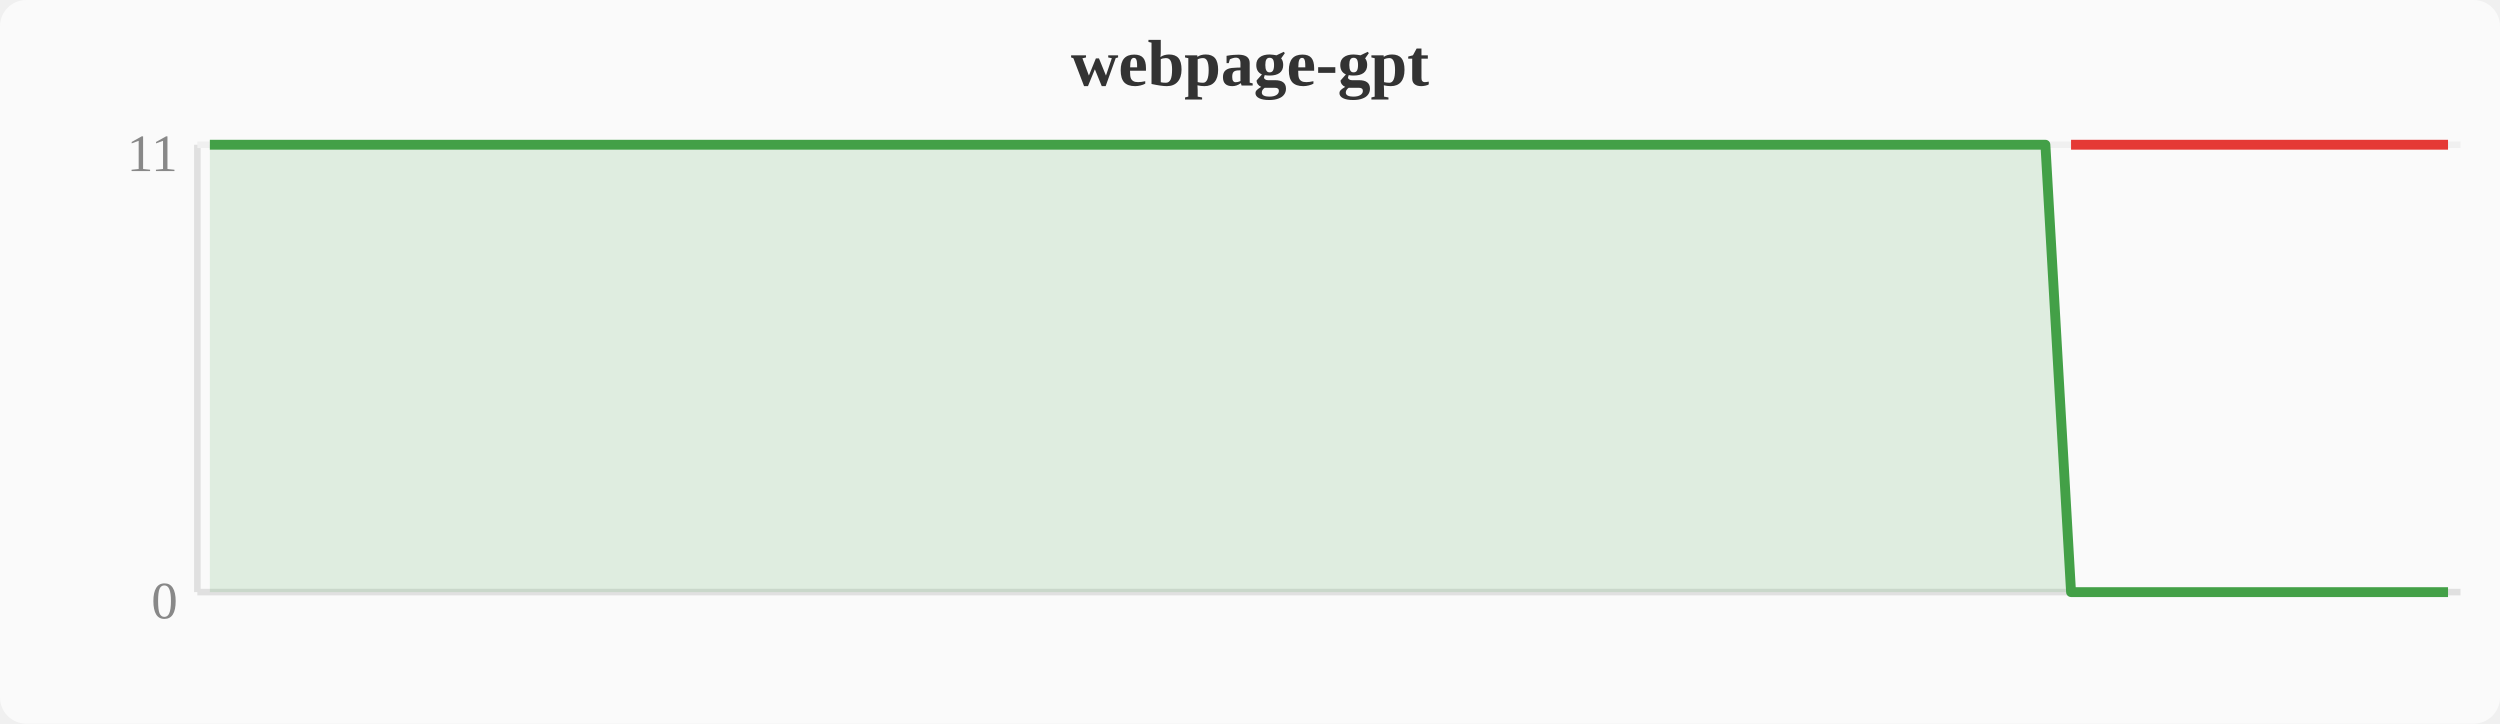
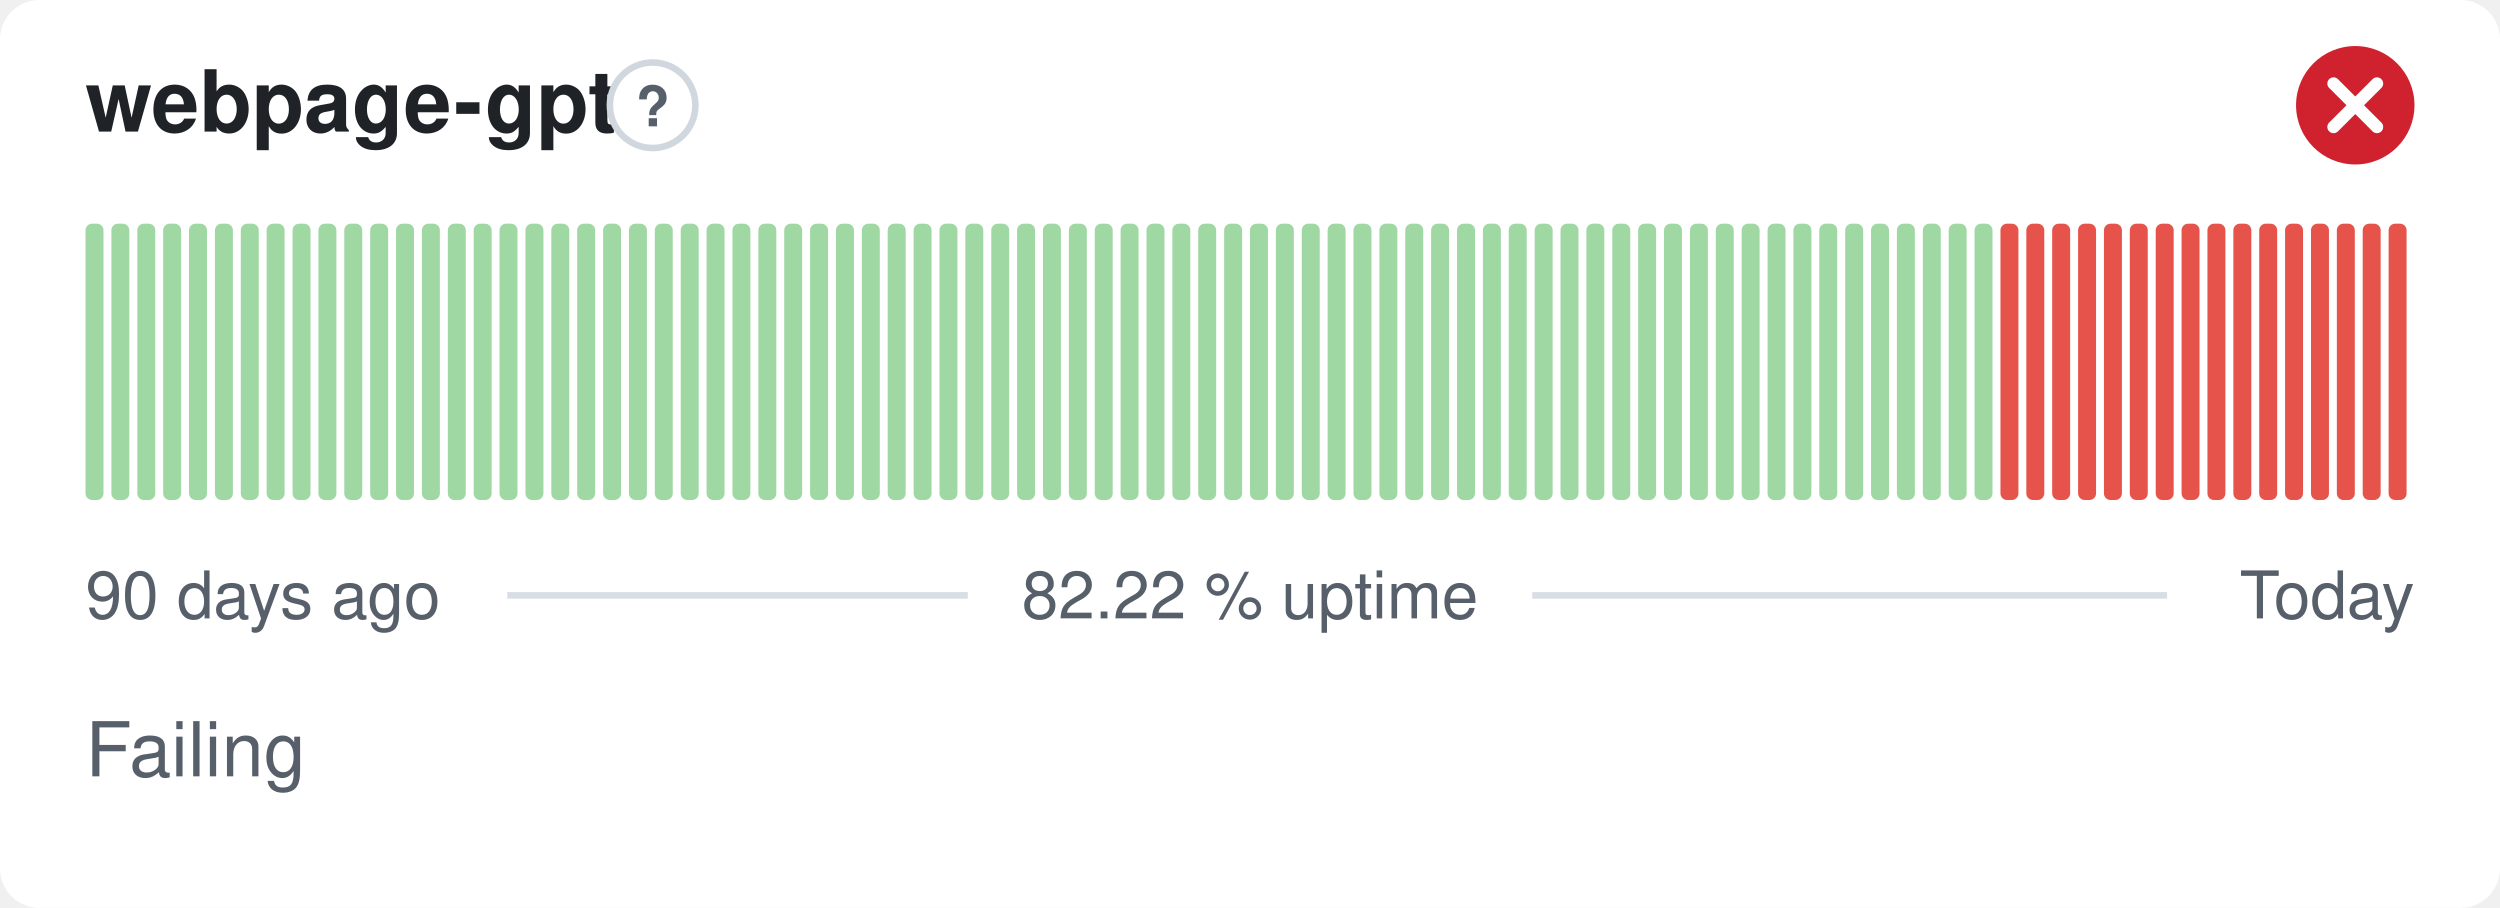
- <svg xmlns="http://www.w3.org/2000/svg" width="380" height="110" viewBox="0 0 380 110">
-   <rect width="380" height="110" fill="#fafafa" rx="4" />
-   <text x="190" y="13" text-anchor="middle" font-size="10" font-weight="bold" fill="#333">webpage-gpt</text>
-   <line x1="30" y1="22" x2="30" y2="90" stroke="#e0e0e0" stroke-width="1" />
-   <line x1="30" y1="90" x2="374" y2="90" stroke="#e0e0e0" stroke-width="1" />
-   <line x1="30" y1="22" x2="374" y2="22" stroke="#f0f0f0" stroke-width="1" />
-   <text x="27" y="94" text-anchor="end" font-size="8" fill="#888">0</text>
-   <text x="27" y="26" text-anchor="end" font-size="8" fill="#888">11</text>
-   <polygon points="31.9,22.0 35.7,22.0 39.6,22.0 43.4,22.0 47.2,22.0 51.0,22.0 54.8,22.0 58.7,22.0 62.5,22.0 66.3,22.0 70.1,22.0 74.0,22.0 77.8,22.0 81.6,22.0 85.4,22.0 89.2,22.0 93.1,22.0 96.9,22.0 100.7,22.0 104.5,22.0 108.4,22.0 112.2,22.0 116.0,22.0 119.8,22.0 123.6,22.0 127.5,22.0 131.3,22.0 135.1,22.0 138.9,22.0 142.8,22.0 146.6,22.0 150.4,22.0 154.2,22.0 158.0,22.0 161.9,22.0 165.7,22.0 169.5,22.0 173.3,22.0 177.2,22.0 181.0,22.0 184.8,22.0 188.6,22.0 192.4,22.0 196.3,22.0 200.1,22.0 203.9,22.0 207.7,22.0 211.6,22.0 215.4,22.0 219.2,22.0 223.0,22.0 226.8,22.0 230.7,22.0 234.5,22.0 238.3,22.0 242.1,22.0 246.0,22.0 249.8,22.0 253.6,22.0 257.4,22.0 261.2,22.0 265.1,22.0 268.9,22.0 272.7,22.0 276.5,22.0 280.4,22.0 284.2,22.0 288.0,22.0 291.8,22.0 295.6,22.0 299.5,22.0 303.3,22.0 307.1,22.0 310.9,22.0 314.8,90.0 318.6,90.0 322.4,90.0 326.2,90.0 330.0,90.0 333.9,90.0 337.7,90.0 341.5,90.0 345.3,90.0 349.2,90.0 353.0,90.0 356.8,90.0 360.6,90.0 364.4,90.0 368.3,90.0 372.1,90.0 372.1,90 31.9,90" fill="#43a047" opacity="0.15" />
-   <polyline points="31.9,22.0 35.7,22.0 39.6,22.0 43.4,22.0 47.2,22.0 51.0,22.0 54.8,22.0 58.7,22.0 62.5,22.0 66.3,22.0 70.1,22.0 74.0,22.0 77.8,22.0 81.6,22.0 85.4,22.0 89.2,22.0 93.1,22.0 96.9,22.0 100.7,22.0 104.5,22.0 108.4,22.0 112.2,22.0 116.0,22.0 119.8,22.0 123.6,22.0 127.5,22.0 131.3,22.0 135.1,22.0 138.9,22.0 142.8,22.0 146.6,22.0 150.4,22.0 154.2,22.0 158.0,22.0 161.9,22.0 165.7,22.0 169.5,22.0 173.3,22.0 177.2,22.0 181.0,22.0 184.8,22.0 188.6,22.0 192.4,22.0 196.3,22.0 200.1,22.0 203.9,22.0 207.7,22.0 211.6,22.0 215.4,22.0 219.2,22.0 223.0,22.0 226.8,22.0 230.7,22.0 234.5,22.0 238.3,22.0 242.1,22.0 246.0,22.0 249.8,22.0 253.6,22.0 257.4,22.0 261.2,22.0 265.1,22.0 268.9,22.0 272.7,22.0 276.5,22.0 280.4,22.0 284.2,22.0 288.0,22.0 291.8,22.0 295.6,22.0 299.5,22.0 303.3,22.0 307.1,22.0 310.9,22.0 314.8,90.0 318.6,90.0 322.4,90.0 326.2,90.0 330.0,90.0 333.9,90.0 337.7,90.0 341.5,90.0 345.3,90.0 349.2,90.0 353.0,90.0 356.8,90.0 360.6,90.0 364.4,90.0 368.3,90.0 372.1,90.0" fill="none" stroke="#43a047" stroke-width="1.5" stroke-linejoin="round" />
-   <polyline points="314.8,22.0 318.6,22.0 322.4,22.0 326.2,22.0 330.0,22.0 333.9,22.0 337.7,22.0 341.5,22.0 345.3,22.0 349.2,22.0 353.0,22.0 356.8,22.0 360.6,22.0 364.4,22.0 368.3,22.0 372.1,22.0" fill="none" stroke="#e53935" stroke-width="1.5" stroke-linejoin="round" />
+ <svg xmlns="http://www.w3.org/2000/svg" width="380" height="138" viewBox="0 0 380 138" role="img" aria-label="webpage-gpt: Failing, 82.22 % uptime over the last 90 days" font-family="-apple-system,BlinkMacSystemFont,'Segoe UI',Helvetica,Arial,sans-serif">
+   <style>
+     @media (prefers-color-scheme: dark) {
+       .bg { fill: #0d1117 }
+       .title { fill: #e6edf3 }
+       .muted { fill: #8b949e }
+       .hint { stroke: #30363d }
+       .rule { stroke: #30363d }
+       .nodata { fill: #21262d }
+     }
+   </style>
+   <rect class="bg" width="380" height="138" rx="6" fill="#ffffff" />
+   <text class="title" x="13" y="20" font-size="13" font-weight="600" fill="#1f2328">webpage-gpt</text>
+   <circle class="hint" cx="99.2" cy="16" r="6.5" fill="none" stroke="#d0d7de" stroke-width="1" />
+   <text class="muted" x="99.2" y="19.2" text-anchor="middle" font-size="8.5" font-weight="700" fill="#57606a">?</text>
+   <circle cx="358" cy="16" r="9" fill="#cf222e" />
+   <path d="M354.70 12.70l6.60 6.60M361.30 12.70l-6.60 6.60" fill="none" stroke="#fff" stroke-width="1.89" stroke-linecap="round" stroke-linejoin="round" />
+   <rect x="13.00" y="34.00" width="2.73" height="42.00" rx="1" fill="#9fd8a3" />
+   <rect x="16.93" y="34.00" width="2.73" height="42.00" rx="1" fill="#9fd8a3" />
+   <rect x="20.87" y="34.00" width="2.73" height="42.00" rx="1" fill="#9fd8a3" />
+   <rect x="24.80" y="34.00" width="2.73" height="42.00" rx="1" fill="#9fd8a3" />
+   <rect x="28.73" y="34.00" width="2.73" height="42.00" rx="1" fill="#9fd8a3" />
+   <rect x="32.67" y="34.00" width="2.73" height="42.00" rx="1" fill="#9fd8a3" />
+   <rect x="36.60" y="34.00" width="2.73" height="42.00" rx="1" fill="#9fd8a3" />
+   <rect x="40.53" y="34.00" width="2.73" height="42.00" rx="1" fill="#9fd8a3" />
+   <rect x="44.47" y="34.00" width="2.73" height="42.00" rx="1" fill="#9fd8a3" />
+   <rect x="48.40" y="34.00" width="2.73" height="42.00" rx="1" fill="#9fd8a3" />
+   <rect x="52.33" y="34.00" width="2.73" height="42.00" rx="1" fill="#9fd8a3" />
+   <rect x="56.27" y="34.00" width="2.73" height="42.00" rx="1" fill="#9fd8a3" />
+   <rect x="60.20" y="34.00" width="2.73" height="42.00" rx="1" fill="#9fd8a3" />
+   <rect x="64.13" y="34.00" width="2.73" height="42.00" rx="1" fill="#9fd8a3" />
+   <rect x="68.07" y="34.00" width="2.73" height="42.00" rx="1" fill="#9fd8a3" />
+   <rect x="72.00" y="34.00" width="2.73" height="42.00" rx="1" fill="#9fd8a3" />
+   <rect x="75.93" y="34.00" width="2.73" height="42.00" rx="1" fill="#9fd8a3" />
+   <rect x="79.87" y="34.00" width="2.73" height="42.00" rx="1" fill="#9fd8a3" />
+   <rect x="83.80" y="34.00" width="2.73" height="42.00" rx="1" fill="#9fd8a3" />
+   <rect x="87.73" y="34.00" width="2.73" height="42.00" rx="1" fill="#9fd8a3" />
+   <rect x="91.67" y="34.00" width="2.73" height="42.00" rx="1" fill="#9fd8a3" />
+   <rect x="95.60" y="34.00" width="2.73" height="42.00" rx="1" fill="#9fd8a3" />
+   <rect x="99.53" y="34.00" width="2.73" height="42.00" rx="1" fill="#9fd8a3" />
+   <rect x="103.47" y="34.00" width="2.73" height="42.00" rx="1" fill="#9fd8a3" />
+   <rect x="107.40" y="34.00" width="2.73" height="42.00" rx="1" fill="#9fd8a3" />
+   <rect x="111.33" y="34.00" width="2.73" height="42.00" rx="1" fill="#9fd8a3" />
+   <rect x="115.27" y="34.00" width="2.73" height="42.00" rx="1" fill="#9fd8a3" />
+   <rect x="119.20" y="34.00" width="2.73" height="42.00" rx="1" fill="#9fd8a3" />
+   <rect x="123.13" y="34.00" width="2.73" height="42.00" rx="1" fill="#9fd8a3" />
+   <rect x="127.07" y="34.00" width="2.73" height="42.00" rx="1" fill="#9fd8a3" />
+   <rect x="131.00" y="34.00" width="2.73" height="42.00" rx="1" fill="#9fd8a3" />
+   <rect x="134.93" y="34.00" width="2.73" height="42.00" rx="1" fill="#9fd8a3" />
+   <rect x="138.87" y="34.00" width="2.73" height="42.00" rx="1" fill="#9fd8a3" />
+   <rect x="142.80" y="34.00" width="2.73" height="42.00" rx="1" fill="#9fd8a3" />
+   <rect x="146.73" y="34.00" width="2.73" height="42.00" rx="1" fill="#9fd8a3" />
+   <rect x="150.67" y="34.00" width="2.73" height="42.00" rx="1" fill="#9fd8a3" />
+   <rect x="154.60" y="34.00" width="2.73" height="42.00" rx="1" fill="#9fd8a3" />
+   <rect x="158.53" y="34.00" width="2.73" height="42.00" rx="1" fill="#9fd8a3" />
+   <rect x="162.47" y="34.00" width="2.73" height="42.00" rx="1" fill="#9fd8a3" />
+   <rect x="166.40" y="34.00" width="2.73" height="42.00" rx="1" fill="#9fd8a3" />
+   <rect x="170.33" y="34.00" width="2.73" height="42.00" rx="1" fill="#9fd8a3" />
+   <rect x="174.27" y="34.00" width="2.73" height="42.00" rx="1" fill="#9fd8a3" />
+   <rect x="178.20" y="34.00" width="2.73" height="42.00" rx="1" fill="#9fd8a3" />
+   <rect x="182.13" y="34.00" width="2.73" height="42.00" rx="1" fill="#9fd8a3" />
+   <rect x="186.07" y="34.00" width="2.73" height="42.00" rx="1" fill="#9fd8a3" />
+   <rect x="190.00" y="34.00" width="2.73" height="42.00" rx="1" fill="#9fd8a3" />
+   <rect x="193.93" y="34.00" width="2.73" height="42.00" rx="1" fill="#9fd8a3" />
+   <rect x="197.87" y="34.00" width="2.73" height="42.00" rx="1" fill="#9fd8a3" />
+   <rect x="201.80" y="34.00" width="2.73" height="42.00" rx="1" fill="#9fd8a3" />
+   <rect x="205.73" y="34.00" width="2.73" height="42.00" rx="1" fill="#9fd8a3" />
+   <rect x="209.67" y="34.00" width="2.73" height="42.00" rx="1" fill="#9fd8a3" />
+   <rect x="213.60" y="34.00" width="2.73" height="42.00" rx="1" fill="#9fd8a3" />
+   <rect x="217.53" y="34.00" width="2.73" height="42.00" rx="1" fill="#9fd8a3" />
+   <rect x="221.47" y="34.00" width="2.73" height="42.00" rx="1" fill="#9fd8a3" />
+   <rect x="225.40" y="34.00" width="2.73" height="42.00" rx="1" fill="#9fd8a3" />
+   <rect x="229.33" y="34.00" width="2.73" height="42.00" rx="1" fill="#9fd8a3" />
+   <rect x="233.27" y="34.00" width="2.73" height="42.00" rx="1" fill="#9fd8a3" />
+   <rect x="237.20" y="34.00" width="2.73" height="42.00" rx="1" fill="#9fd8a3" />
+   <rect x="241.13" y="34.00" width="2.73" height="42.00" rx="1" fill="#9fd8a3" />
+   <rect x="245.07" y="34.00" width="2.73" height="42.00" rx="1" fill="#9fd8a3" />
+   <rect x="249.00" y="34.00" width="2.73" height="42.00" rx="1" fill="#9fd8a3" />
+   <rect x="252.93" y="34.00" width="2.73" height="42.00" rx="1" fill="#9fd8a3" />
+   <rect x="256.87" y="34.00" width="2.73" height="42.00" rx="1" fill="#9fd8a3" />
+   <rect x="260.80" y="34.00" width="2.73" height="42.00" rx="1" fill="#9fd8a3" />
+   <rect x="264.73" y="34.00" width="2.73" height="42.00" rx="1" fill="#9fd8a3" />
+   <rect x="268.67" y="34.00" width="2.73" height="42.00" rx="1" fill="#9fd8a3" />
+   <rect x="272.60" y="34.00" width="2.73" height="42.00" rx="1" fill="#9fd8a3" />
+   <rect x="276.53" y="34.00" width="2.73" height="42.00" rx="1" fill="#9fd8a3" />
+   <rect x="280.47" y="34.00" width="2.73" height="42.00" rx="1" fill="#9fd8a3" />
+   <rect x="284.40" y="34.00" width="2.73" height="42.00" rx="1" fill="#9fd8a3" />
+   <rect x="288.33" y="34.00" width="2.73" height="42.00" rx="1" fill="#9fd8a3" />
+   <rect x="292.27" y="34.00" width="2.73" height="42.00" rx="1" fill="#9fd8a3" />
+   <rect x="296.20" y="34.00" width="2.73" height="42.00" rx="1" fill="#9fd8a3" />
+   <rect x="300.13" y="34.00" width="2.73" height="42.00" rx="1" fill="#9fd8a3" />
+   <rect x="304.07" y="34.00" width="2.73" height="42.00" rx="1" fill="#e5534b" />
+   <rect x="308.00" y="34.00" width="2.73" height="42.00" rx="1" fill="#e5534b" />
+   <rect x="311.93" y="34.00" width="2.73" height="42.00" rx="1" fill="#e5534b" />
+   <rect x="315.87" y="34.00" width="2.73" height="42.00" rx="1" fill="#e5534b" />
+   <rect x="319.80" y="34.00" width="2.73" height="42.00" rx="1" fill="#e5534b" />
+   <rect x="323.73" y="34.00" width="2.73" height="42.00" rx="1" fill="#e5534b" />
+   <rect x="327.67" y="34.00" width="2.73" height="42.00" rx="1" fill="#e5534b" />
+   <rect x="331.60" y="34.00" width="2.73" height="42.00" rx="1" fill="#e5534b" />
+   <rect x="335.53" y="34.00" width="2.73" height="42.00" rx="1" fill="#e5534b" />
+   <rect x="339.47" y="34.00" width="2.73" height="42.00" rx="1" fill="#e5534b" />
+   <rect x="343.40" y="34.00" width="2.73" height="42.00" rx="1" fill="#e5534b" />
+   <rect x="347.33" y="34.00" width="2.73" height="42.00" rx="1" fill="#e5534b" />
+   <rect x="351.27" y="34.00" width="2.73" height="42.00" rx="1" fill="#e5534b" />
+   <rect x="355.20" y="34.00" width="2.73" height="42.00" rx="1" fill="#e5534b" />
+   <rect x="359.13" y="34.00" width="2.73" height="42.00" rx="1" fill="#e5534b" />
+   <rect x="363.07" y="34.00" width="2.73" height="42.00" rx="1" fill="#e5534b" />
+   <text class="muted" x="13" y="94" font-size="10" fill="#57606a">90 days ago</text>
+   <text class="muted" x="190" y="94" text-anchor="middle" font-size="10" fill="#57606a">82.22 % uptime</text>
+   <text class="muted" x="367" y="94" text-anchor="end" font-size="10" fill="#57606a">Today</text>
+   <line class="rule" x1="77.1" y1="90.5" x2="147.1" y2="90.5" stroke="#d8dee4" stroke-width="1" />
+   <line class="rule" x1="232.9" y1="90.5" x2="329.4" y2="90.5" stroke="#d8dee4" stroke-width="1" />
+   <text class="muted" x="13" y="118" font-size="11.5" fill="#57606a">Failing</text>
</svg>
